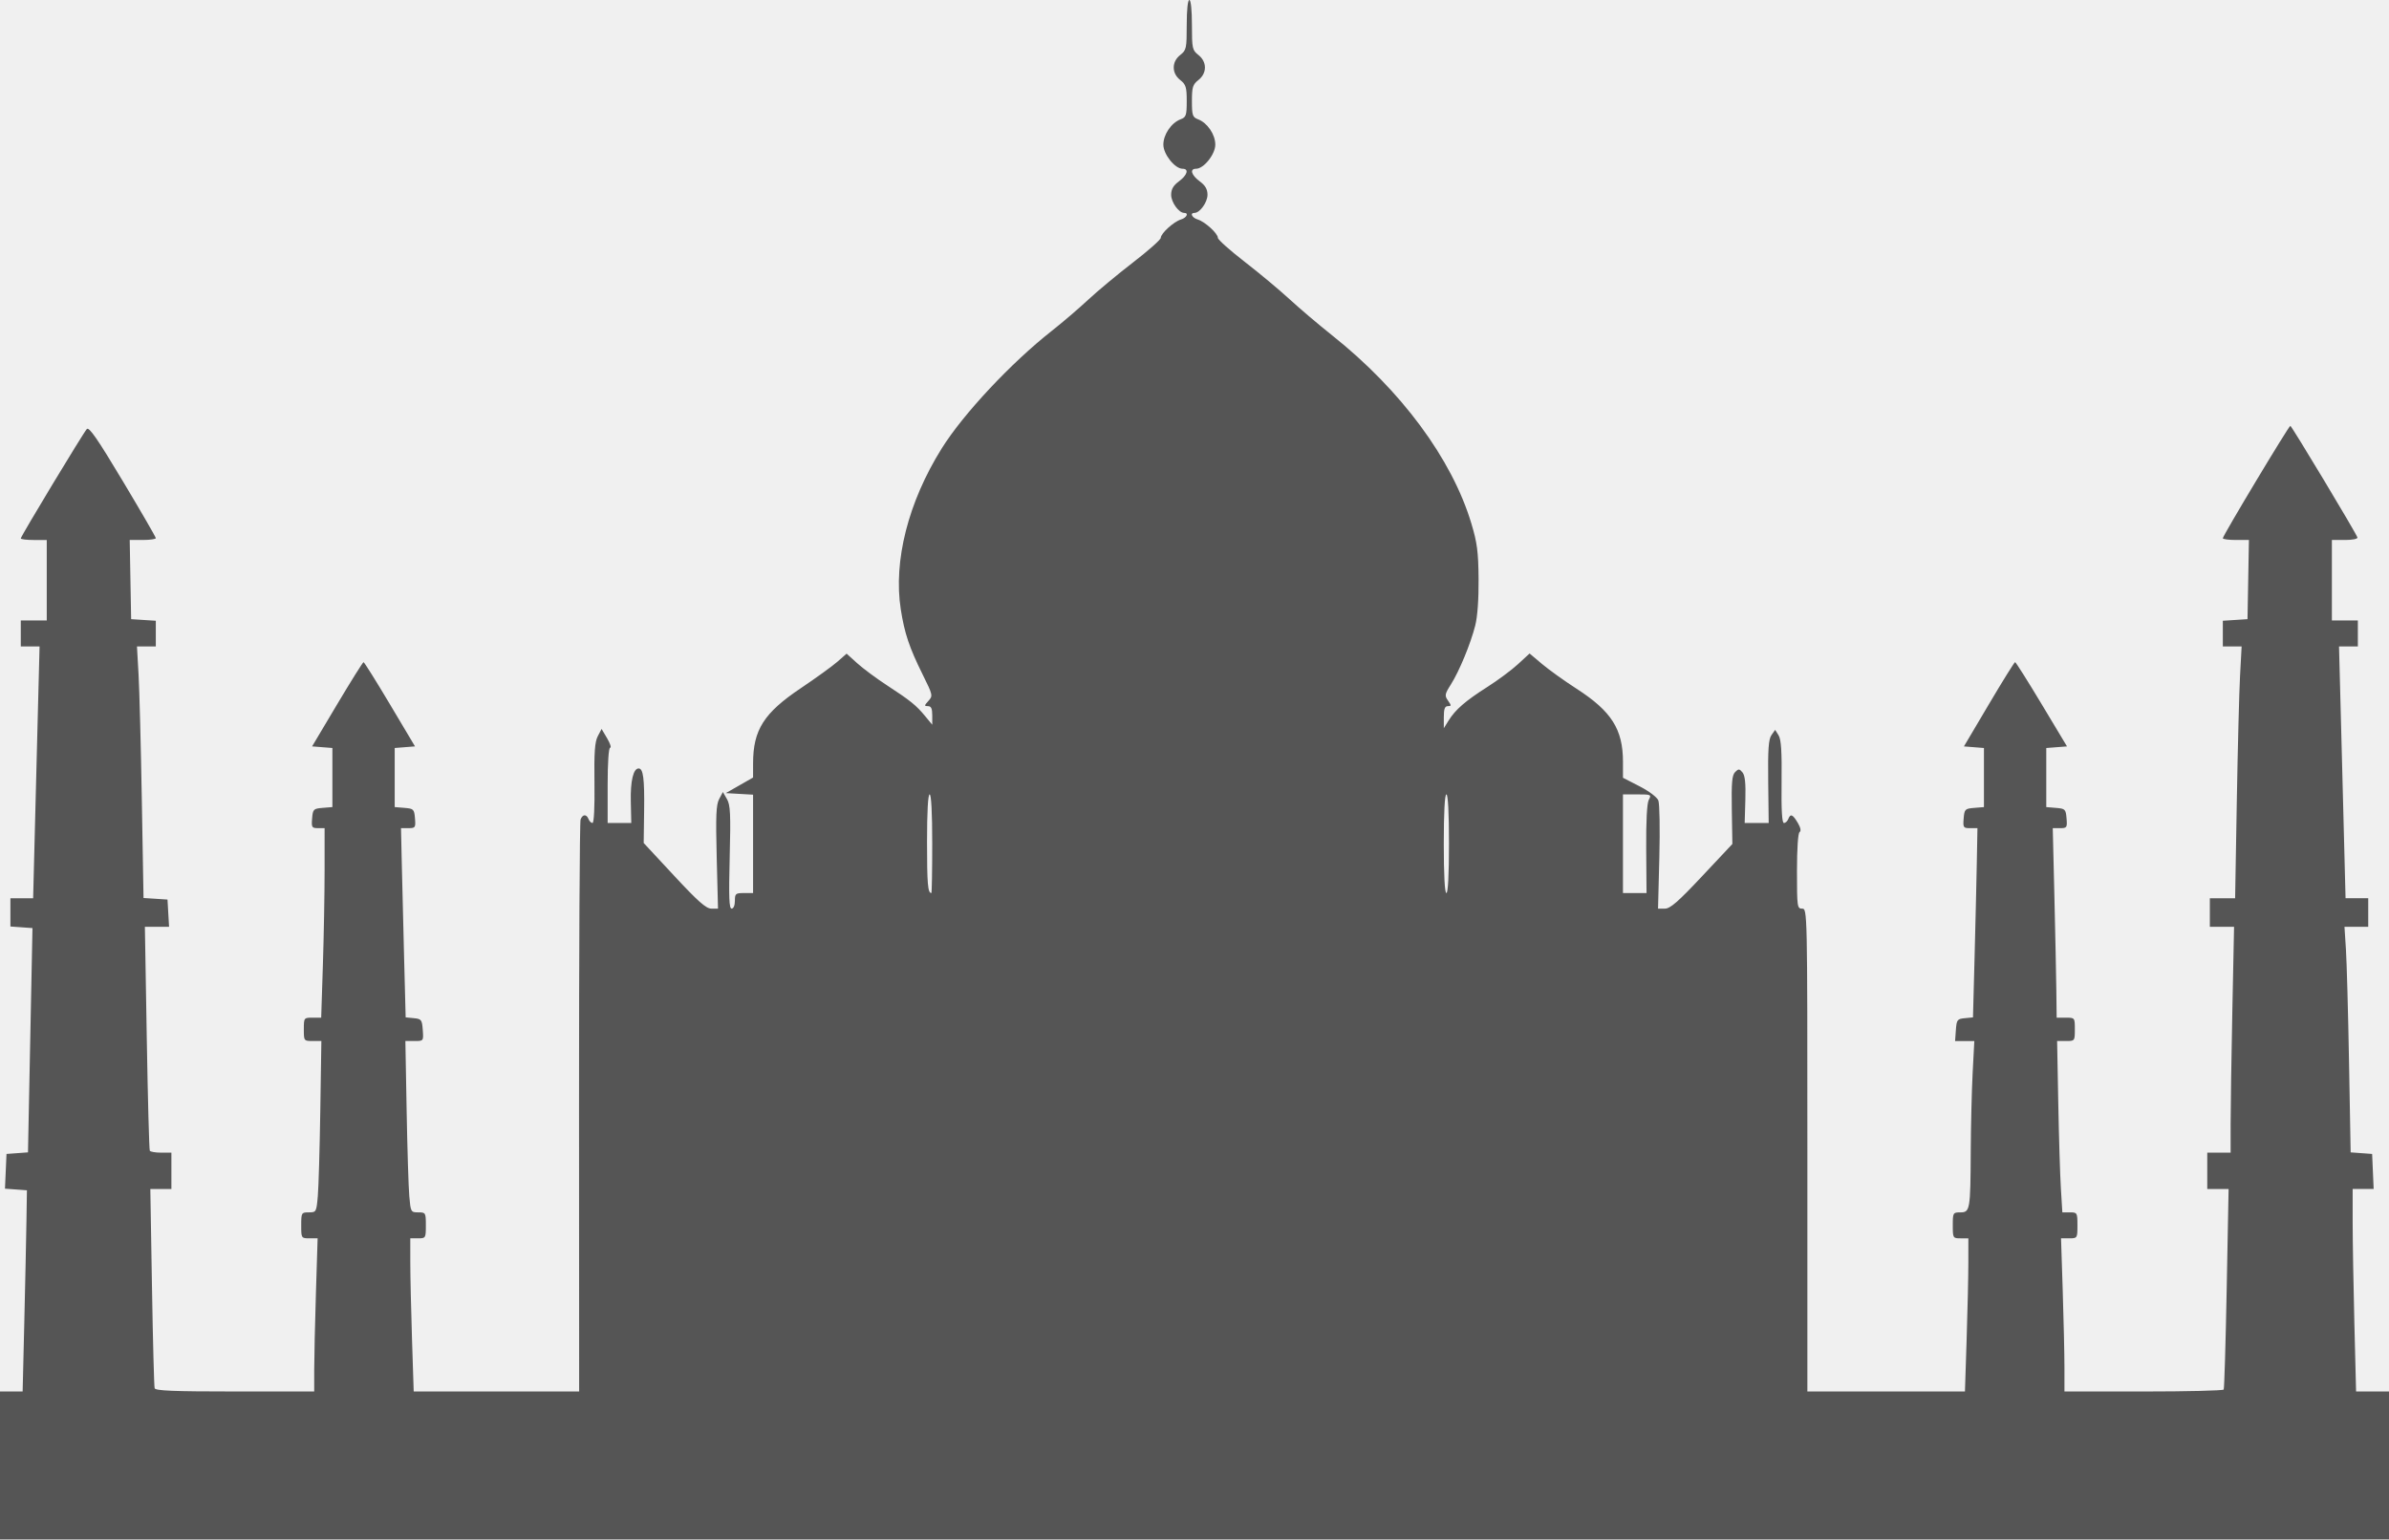
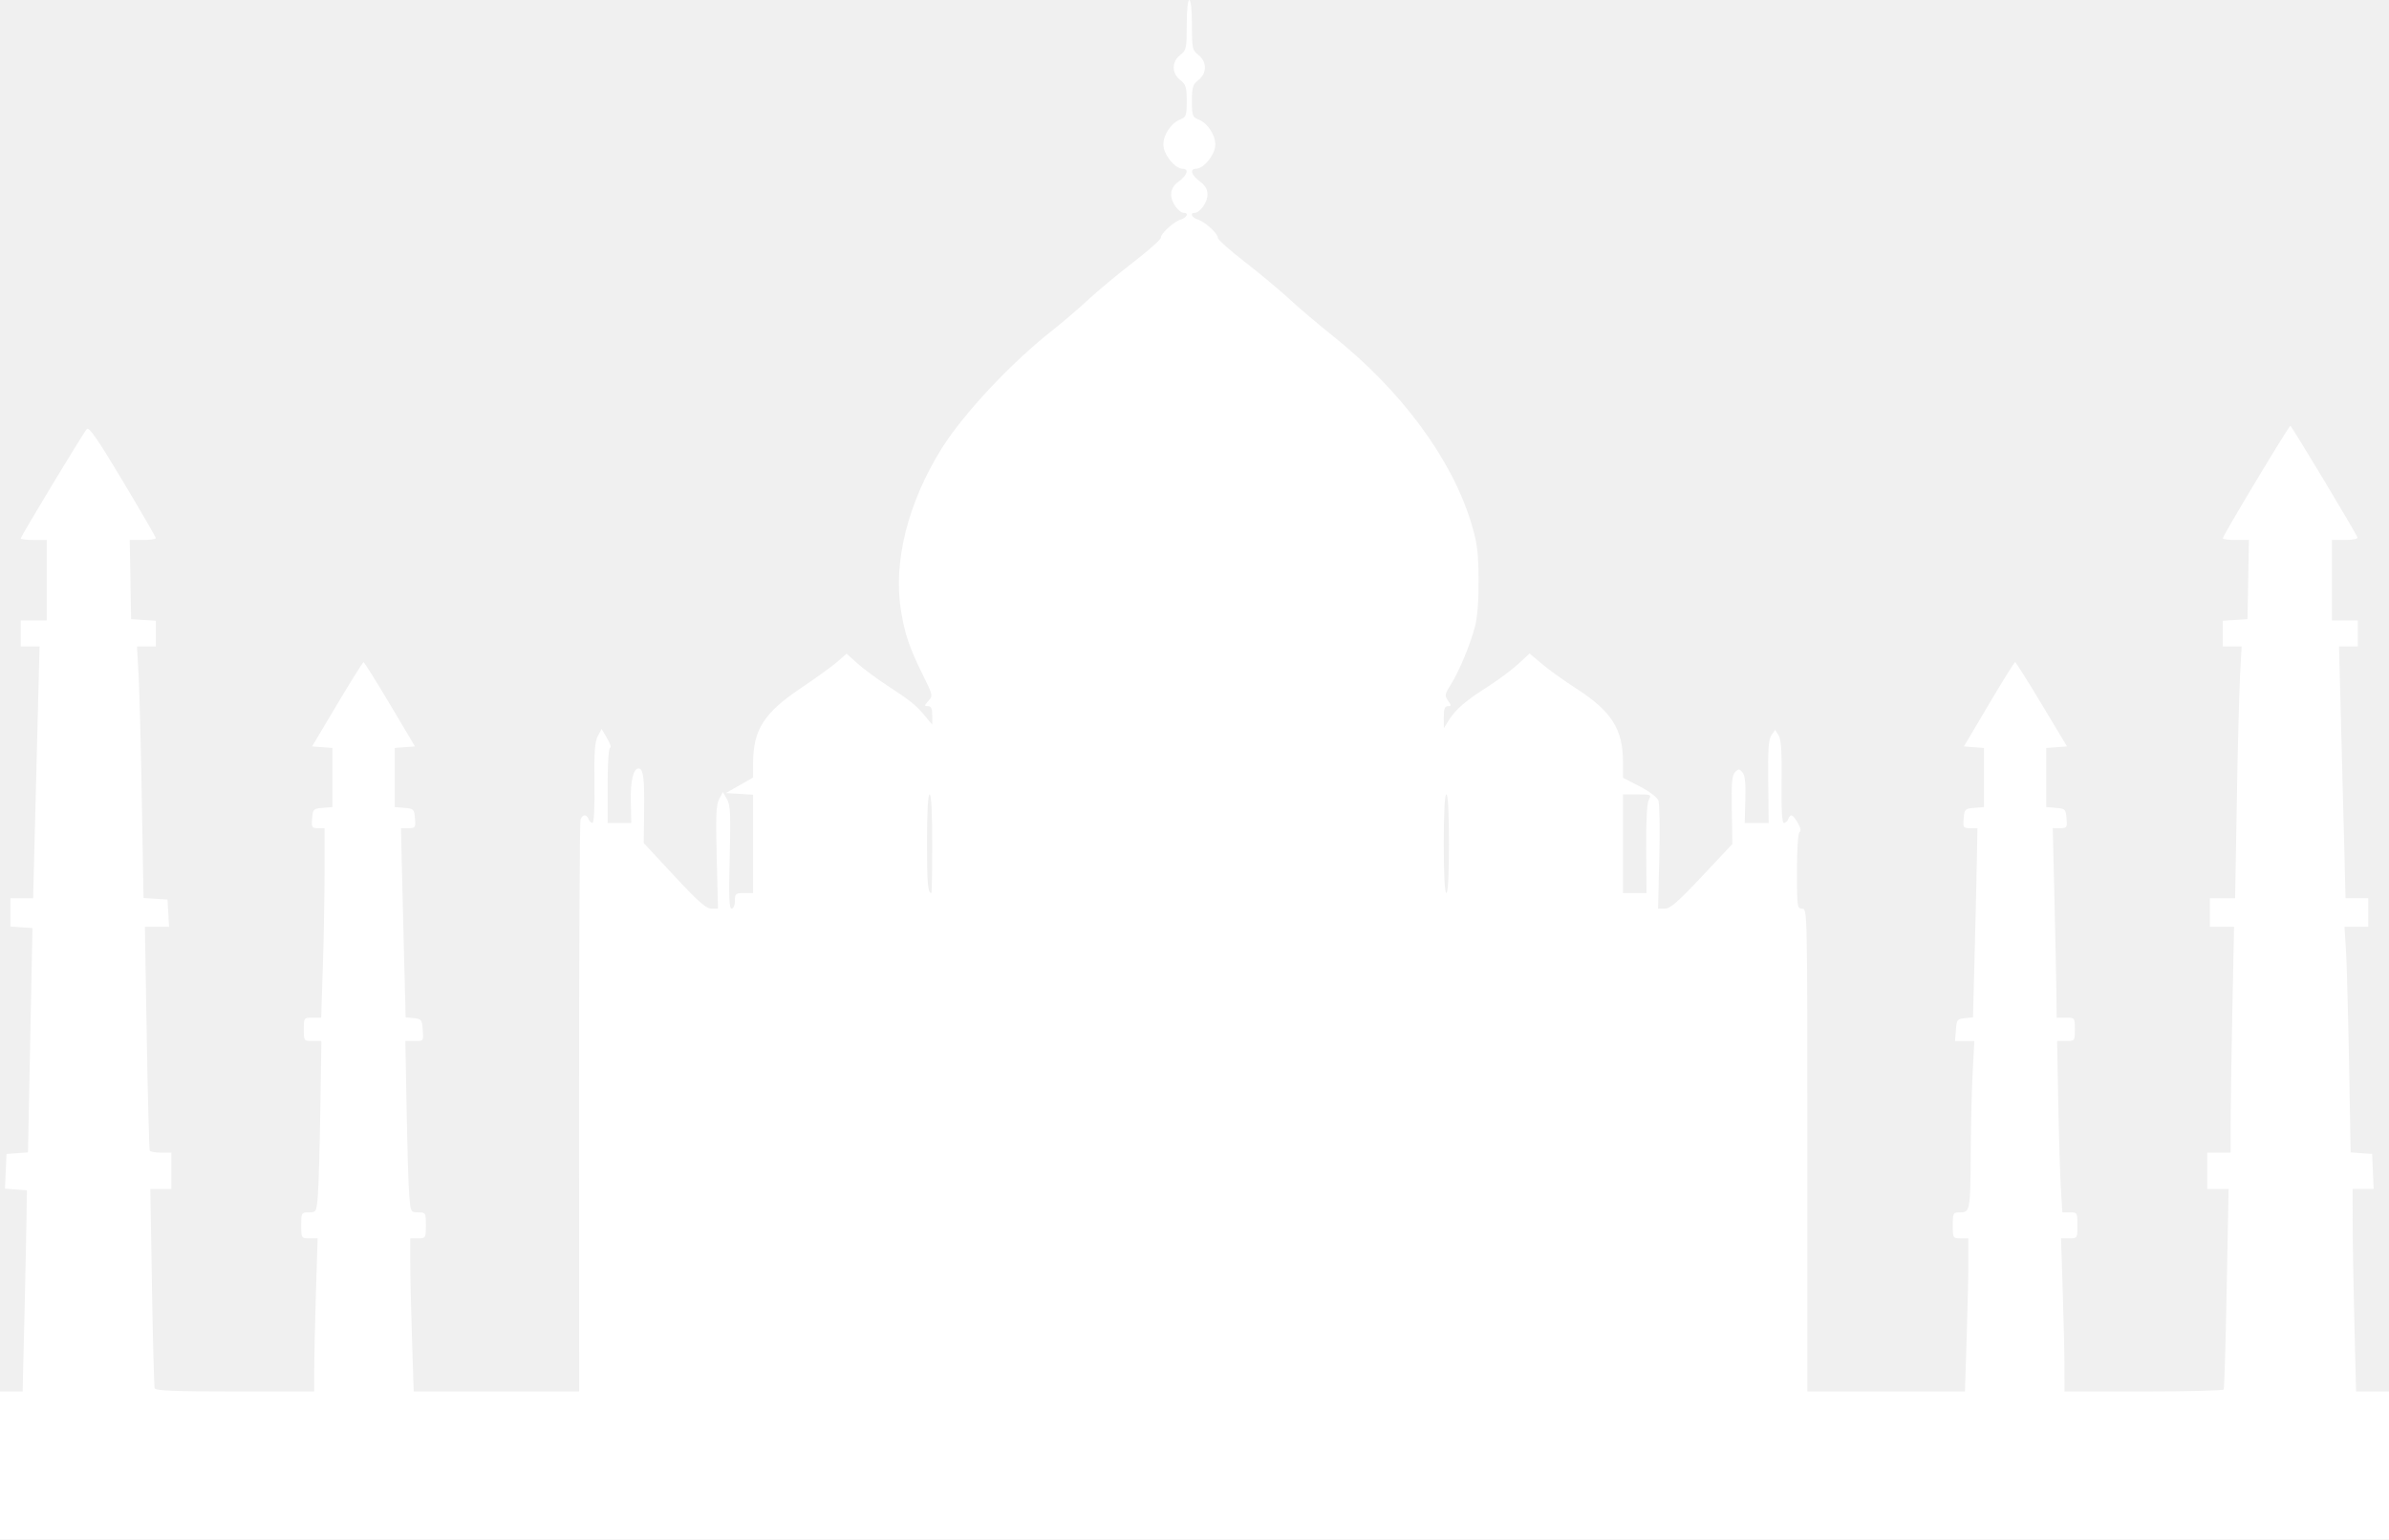
<svg xmlns="http://www.w3.org/2000/svg" width="324.555mm" height="209.197mm" viewBox="0 0 324.555 209.197" version="1.1" id="svg1" xml:space="preserve">
  <defs id="defs1" />
  <g id="layer1" transform="translate(55.91662,-28.03653)">
-     <path style="fill:#555555;fill-opacity:1" d="m -55.917,227.18 v -10.054 h 1.538 1.538 l 0.226,-9.437 c 0.124,-5.19 0.255,-11.342 0.291,-13.67 l 0.065,-4.233 -1.491,-0.109 -1.491,-0.109 0.104,-2.36 0.104,-2.36 1.459,-0.107 1.459,-0.107 0.224,-11.182 c 0.123,-6.15 0.26,-13.008 0.305,-15.239 l 0.081,-4.057 -1.499,-0.108 -1.499,-0.108 v -1.92 -1.92 h 1.544 1.544 l 0.221,-8.731 c 0.122,-4.802 0.319,-12.502 0.437,-17.11 l 0.216,-8.378 h -1.276 -1.276 v -1.764 -1.764 h 1.764 1.764 v -5.468 -5.468 h -1.764 c -0.97,0 -1.764,-0.097 -1.764,-0.215 0,-0.28 8.458,-14.292 8.971,-14.862 0.299,-0.332 1.469,1.362 4.883,7.066 2.47,4.126 4.49,7.616 4.49,7.756 0,0.14 -0.798,0.254 -1.773,0.254 h -1.773 l 0.097,5.38 0.097,5.38 1.676,0.108 1.676,0.108 v 1.745 1.745 h -1.28 -1.28 l 0.215,3.792 c 0.118,2.086 0.319,9.777 0.445,17.092 l 0.231,13.3 1.628,0.106 1.628,0.106 0.107,1.852 0.107,1.852 h -1.643 -1.643 l 0.256,15.081 c 0.141,8.295 0.325,15.2 0.411,15.346 0.085,0.146 0.78,0.265 1.545,0.265 h 1.39 v 2.469 2.469 h -1.431 -1.431 l 0.224,13.317 c 0.123,7.325 0.286,13.516 0.361,13.758 0.106,0.34 2.599,0.441 10.908,0.441 h 10.771 v -2.942 c 0,-1.618 0.105,-6.301 0.232,-10.407 l 0.232,-7.465 h -1.114 c -1.102,0 -1.114,-0.019 -1.114,-1.764 0,-1.714 0.029,-1.764 1.03,-1.764 1.008,0 1.034,-0.048 1.224,-2.205 0.106,-1.213 0.258,-6.451 0.338,-11.642 l 0.144,-9.437 h -1.191 c -1.177,0 -1.191,-0.019 -1.191,-1.587 0,-1.565 0.017,-1.587 1.179,-1.587 h 1.179 l 0.231,-7.144 c 0.127,-3.929 0.232,-9.723 0.232,-12.876 l 9.26e-4,-5.733 h -0.903 c -0.828,0 -0.894,-0.11 -0.794,-1.323 0.104,-1.251 0.181,-1.329 1.432,-1.432 l 1.323,-0.109 v -4.015 -4.015 l -1.379,-0.108 -1.379,-0.108 3.407,-5.722 c 1.874,-3.147 3.487,-5.722 3.584,-5.722 0.097,0 1.71,2.575 3.584,5.722 l 3.407,5.722 -1.379,0.108 -1.379,0.108 v 4.015 4.015 l 1.323,0.109 c 1.251,0.104 1.329,0.181 1.432,1.432 0.103,1.245 0.05,1.323 -0.895,1.323 H -1.438 l 0.103,4.674 c 0.057,2.571 0.199,8.356 0.316,12.857 l 0.213,8.183 1.108,0.108 c 1.031,0.1 1.115,0.212 1.216,1.607 0.108,1.499 0.108,1.499 -1.127,1.499 h -1.235 l 0.17,9.437 c 0.093,5.19 0.256,10.429 0.361,11.642 0.187,2.158 0.213,2.205 1.221,2.205 1.001,0 1.03,0.05 1.03,1.764 0,1.725 -0.024,1.764 -1.058,1.764 h -1.058 l 9.2641e-4,3.263 c 5.0953e-4,1.795 0.105,6.478 0.232,10.407 l 0.231,7.144 H 11.524 22.762 l -0.014,-38.577 c -0.007,-21.217 0.087,-38.838 0.21,-39.158 0.278,-0.726 0.81,-0.751 1.078,-0.052 0.112,0.291 0.355,0.529 0.54,0.529 0.203,0 0.309,-2.15 0.267,-5.397 -0.055,-4.177 0.047,-5.621 0.449,-6.389 l 0.52,-0.992 0.752,1.274 c 0.413,0.701 0.598,1.274 0.411,1.274 -0.204,0 -0.341,2.059 -0.341,5.115 v 5.115 h 1.606 1.606 l -0.065,-2.935 c -0.061,-2.767 0.344,-4.474 1.061,-4.474 0.627,0 0.806,1.365 0.749,5.683 l -0.06,4.448 4.143,4.459 c 3.227,3.474 4.343,4.46 5.048,4.46 l 0.905,5.6e-4 -0.176,-6.968 c -0.143,-5.64 -0.08,-7.15 0.331,-7.922 l 0.508,-0.954 0.551,0.954 c 0.466,0.807 0.524,2.025 0.374,7.922 -0.138,5.433 -0.079,6.968 0.265,6.967 0.255,-3.3e-4 0.441,-0.448 0.441,-1.059 0,-0.974 0.098,-1.058 1.235,-1.058 h 1.235 v -6.684 -6.684 l -1.852,-0.107 -1.852,-0.107 1.852,-1.058 1.852,-1.058 0.002,-1.94 c 0.005,-4.537 1.468,-6.838 6.489,-10.206 2.042,-1.37 4.275,-2.985 4.964,-3.589 l 1.251,-1.099 1.441,1.302 c 0.792,0.716 2.604,2.061 4.025,2.989 3.213,2.098 3.979,2.715 5.201,4.193 l 0.97,1.174 v -1.262 c 0,-0.939 -0.149,-1.262 -0.584,-1.262 -0.523,0 -0.517,-0.074 0.061,-0.713 0.629,-0.695 0.61,-0.784 -0.795,-3.616 -1.797,-3.624 -2.45,-5.572 -2.957,-8.818 -1.027,-6.574 1.01,-14.593 5.555,-21.865 2.938,-4.702 9.412,-11.622 14.948,-15.979 1.455,-1.145 3.678,-3.046 4.939,-4.223 1.261,-1.177 4,-3.456 6.085,-5.064 2.086,-1.608 3.792,-3.12 3.792,-3.36 0,-0.595 1.759,-2.198 2.734,-2.493 0.79,-0.239 1.114,-0.898 0.441,-0.898 -0.726,0 -1.764,-1.447 -1.764,-2.459 0,-0.755 0.296,-1.266 1.058,-1.83 1.144,-0.846 1.397,-1.708 0.502,-1.708 -1.049,0 -2.619,-1.964 -2.619,-3.277 0,-1.38 1.076,-2.963 2.339,-3.444 0.754,-0.287 0.836,-0.53 0.836,-2.481 0,-1.887 -0.113,-2.251 -0.882,-2.857 -0.573,-0.451 -0.882,-1.047 -0.882,-1.701 0,-0.654 0.309,-1.25 0.882,-1.701 0.831,-0.654 0.882,-0.888 0.882,-4.083 0,-2.024 0.142,-3.389 0.353,-3.389 0.211,0 0.353,1.365 0.353,3.389 0,3.195 0.051,3.429 0.882,4.083 1.18,0.928 1.18,2.473 0,3.402 -0.769,0.605 -0.882,0.97 -0.882,2.857 0,1.95 0.082,2.194 0.836,2.481 1.264,0.48 2.339,2.064 2.339,3.444 0,1.313 -1.569,3.277 -2.619,3.277 -0.895,0 -0.642,0.862 0.502,1.708 0.763,0.564 1.058,1.075 1.058,1.83 0,1.012 -1.038,2.459 -1.764,2.459 -0.673,0 -0.349,0.659 0.441,0.898 0.975,0.295 2.734,1.898 2.734,2.493 0,0.24 1.627,1.696 3.616,3.235 1.989,1.539 4.727,3.822 6.085,5.074 1.358,1.251 3.978,3.475 5.821,4.942 9.367,7.453 16.265,16.772 18.907,25.542 0.796,2.641 0.955,3.86 0.987,7.559 0.024,2.764 -0.148,5.134 -0.459,6.35 -0.644,2.512 -2.161,6.178 -3.31,7.998 -0.828,1.312 -0.862,1.503 -0.382,2.188 0.468,0.669 0.466,0.75 -0.024,0.75 -0.411,0 -0.549,0.377 -0.548,1.499 l 0.001,1.499 0.66,-1.058 c 0.927,-1.487 2.29,-2.667 5.264,-4.556 1.416,-0.9 3.284,-2.289 4.151,-3.088 l 1.576,-1.452 1.692,1.427 c 0.931,0.785 3.048,2.302 4.705,3.371 4.736,3.055 6.291,5.51 6.291,9.934 v 2.158 l 2.246,1.152 c 1.274,0.653 2.381,1.486 2.558,1.924 0.171,0.425 0.232,3.908 0.135,7.74 l -0.176,6.968 0.927,-5.6e-4 c 0.73,-4.5e-4 1.803,-0.934 5.049,-4.395 l 4.123,-4.394 -0.076,-4.623 c -0.061,-3.699 0.029,-4.728 0.449,-5.149 0.465,-0.465 0.58,-0.46 1.003,0.05 0.34,0.409 0.451,1.482 0.387,3.722 l -0.091,3.147 h 1.631 1.631 l -0.066,-5.607 c -0.051,-4.375 0.045,-5.765 0.439,-6.327 l 0.505,-0.72 0.469,0.752 c 0.347,0.556 0.452,2.203 0.404,6.327 -0.045,3.821 0.055,5.576 0.318,5.576 0.211,0 0.475,-0.238 0.587,-0.529 0.298,-0.775 0.607,-0.654 1.292,0.505 0.386,0.654 0.479,1.116 0.252,1.256 -0.216,0.133 -0.358,2.247 -0.358,5.316 0,4.859 0.033,5.094 0.706,5.094 0.701,0 0.706,0.235 0.706,32.808 v 32.808 h 10.704 10.704 l 0.231,-7.144 c 0.127,-3.929 0.232,-8.612 0.232,-10.407 l 9.3e-4,-3.263 h -1.058 c -1.035,0 -1.058,-0.039 -1.058,-1.764 0,-1.709 0.032,-1.764 1.017,-1.764 1.327,0 1.383,-0.328 1.423,-8.29 0.018,-3.493 0.134,-8.295 0.259,-10.672 l 0.227,-4.322 h -1.307 -1.307 l 0.108,-1.499 c 0.101,-1.395 0.185,-1.507 1.216,-1.607 l 1.108,-0.108 0.217,-8.183 c 0.119,-4.5 0.256,-10.286 0.303,-12.857 l 0.087,-4.674 -0.991,1.5e-4 c -0.93,1.3e-4 -0.985,-0.082 -0.882,-1.323 0.104,-1.251 0.181,-1.329 1.432,-1.432 l 1.323,-0.109 v -4.015 -4.015 l -1.36,-0.108 -1.359,-0.108 3.388,-5.725 c 1.863,-3.149 3.467,-5.726 3.564,-5.727 0.097,-7.9e-4 1.723,2.576 3.614,5.725 l 3.438,5.727 -1.409,0.108 -1.409,0.108 v 4.015 4.015 l 1.323,0.109 c 1.251,0.104 1.329,0.181 1.432,1.432 0.103,1.241 0.048,1.323 -0.882,1.322 l -0.991,-5.1e-4 0.222,9.261 c 0.122,5.094 0.241,10.888 0.265,12.877 l 0.043,3.616 h 1.235 c 1.228,0 1.235,0.008 1.235,1.587 0,1.571 -0.012,1.587 -1.204,1.587 h -1.204 l 0.156,8.378 c 0.086,4.608 0.245,9.847 0.355,11.642 l 0.199,3.263 h 1.025 c 0.995,0 1.025,0.052 1.025,1.764 0,1.744 -0.012,1.764 -1.114,1.764 h -1.114 l 0.231,7.144 c 0.127,3.929 0.232,8.612 0.232,10.407 l 9.3e-4,3.263 h 10.739 c 5.906,0 10.809,-0.119 10.894,-0.265 0.085,-0.146 0.27,-6.337 0.411,-13.758 l 0.256,-13.494 h -1.449 -1.449 v -2.469 -2.469 h 1.587 1.587 l 5.9e-4,-3.969 c 3.3e-4,-2.183 0.105,-9.088 0.233,-15.346 l 0.233,-11.377 h -1.645 -1.645 v -1.94 -1.94 h 1.717 1.717 l 0.228,-13.141 c 0.125,-7.228 0.324,-14.927 0.442,-17.11 l 0.214,-3.969 h -1.277 -1.277 v -1.745 -1.745 l 1.676,-0.108 1.676,-0.108 0.097,-5.38 0.097,-5.38 h -1.773 c -0.975,0 -1.773,-0.107 -1.773,-0.237 0,-0.353 8.967,-15.286 9.172,-15.275 0.177,0.01 8.892,14.512 9.113,15.165 0.067,0.197 -0.656,0.347 -1.676,0.347 h -1.793 v 5.468 5.468 h 1.764 1.764 v 1.764 1.764 h -1.28 -1.28 l 0.22,8.378 c 0.121,4.608 0.321,12.308 0.444,17.11 l 0.224,8.731 h 1.541 1.541 v 1.94 1.94 h -1.614 -1.614 l 0.199,3.087 c 0.11,1.698 0.299,8.595 0.42,15.328 l 0.22,12.241 1.459,0.106 1.459,0.106 0.104,2.381 0.104,2.381 h -1.427 -1.427 l 7.2e-4,4.498 c 4e-4,2.474 0.105,8.665 0.233,13.758 l 0.232,9.26 h 2.236 2.236 v 10.054 10.054 H 106.361 -55.917 Z m 126.647,-84.49 c 0,-4.233 -0.13,-6.703 -0.353,-6.703 -0.222,0 -0.353,2.391 -0.353,6.468 0,5.689 0.106,6.938 0.588,6.938 0.065,0 0.118,-3.016 0.118,-6.703 z m 70.203,0 c 0,-4.233 -0.13,-6.703 -0.353,-6.703 -0.223,0 -0.353,2.469 -0.353,6.703 0,4.233 0.13,6.703 0.353,6.703 0.223,0 0.353,-2.469 0.353,-6.703 z m 26.794,0.739 c -0.028,-3.811 0.099,-6.231 0.352,-6.703 0.379,-0.708 0.315,-0.739 -1.557,-0.739 h -1.953 v 6.703 6.703 h 1.601 1.601 z" id="path1" />
+     <path style="fill:#ffffff;fill-opacity:1" d="m -55.917,227.18 v -10.054 h 1.538 1.538 l 0.226,-9.437 c 0.124,-5.19 0.255,-11.342 0.291,-13.67 l 0.065,-4.233 -1.491,-0.109 -1.491,-0.109 0.104,-2.36 0.104,-2.36 1.459,-0.107 1.459,-0.107 0.224,-11.182 c 0.123,-6.15 0.26,-13.008 0.305,-15.239 l 0.081,-4.057 -1.499,-0.108 -1.499,-0.108 v -1.92 -1.92 h 1.544 1.544 l 0.221,-8.731 c 0.122,-4.802 0.319,-12.502 0.437,-17.11 l 0.216,-8.378 h -1.276 -1.276 v -1.764 -1.764 h 1.764 1.764 v -5.468 -5.468 h -1.764 c -0.97,0 -1.764,-0.097 -1.764,-0.215 0,-0.28 8.458,-14.292 8.971,-14.862 0.299,-0.332 1.469,1.362 4.883,7.066 2.47,4.126 4.49,7.616 4.49,7.756 0,0.14 -0.798,0.254 -1.773,0.254 h -1.773 l 0.097,5.38 0.097,5.38 1.676,0.108 1.676,0.108 v 1.745 1.745 h -1.28 -1.28 l 0.215,3.792 c 0.118,2.086 0.319,9.777 0.445,17.092 l 0.231,13.3 1.628,0.106 1.628,0.106 0.107,1.852 0.107,1.852 h -1.643 -1.643 l 0.256,15.081 c 0.141,8.295 0.325,15.2 0.411,15.346 0.085,0.146 0.78,0.265 1.545,0.265 h 1.39 v 2.469 2.469 h -1.431 -1.431 l 0.224,13.317 c 0.123,7.325 0.286,13.516 0.361,13.758 0.106,0.34 2.599,0.441 10.908,0.441 h 10.771 v -2.942 c 0,-1.618 0.105,-6.301 0.232,-10.407 l 0.232,-7.465 h -1.114 c -1.102,0 -1.114,-0.019 -1.114,-1.764 0,-1.714 0.029,-1.764 1.03,-1.764 1.008,0 1.034,-0.048 1.224,-2.205 0.106,-1.213 0.258,-6.451 0.338,-11.642 l 0.144,-9.437 h -1.191 c -1.177,0 -1.191,-0.019 -1.191,-1.587 0,-1.565 0.017,-1.587 1.179,-1.587 h 1.179 l 0.231,-7.144 c 0.127,-3.929 0.232,-9.723 0.232,-12.876 l 9.26e-4,-5.733 h -0.903 c -0.828,0 -0.894,-0.11 -0.794,-1.323 0.104,-1.251 0.181,-1.329 1.432,-1.432 l 1.323,-0.109 v -4.015 -4.015 l -1.379,-0.108 -1.379,-0.108 3.407,-5.722 c 1.874,-3.147 3.487,-5.722 3.584,-5.722 0.097,0 1.71,2.575 3.584,5.722 l 3.407,5.722 -1.379,0.108 -1.379,0.108 v 4.015 4.015 l 1.323,0.109 c 1.251,0.104 1.329,0.181 1.432,1.432 0.103,1.245 0.05,1.323 -0.895,1.323 H -1.438 l 0.103,4.674 c 0.057,2.571 0.199,8.356 0.316,12.857 l 0.213,8.183 1.108,0.108 c 1.031,0.1 1.115,0.212 1.216,1.607 0.108,1.499 0.108,1.499 -1.127,1.499 h -1.235 l 0.17,9.437 c 0.093,5.19 0.256,10.429 0.361,11.642 0.187,2.158 0.213,2.205 1.221,2.205 1.001,0 1.03,0.05 1.03,1.764 0,1.725 -0.024,1.764 -1.058,1.764 h -1.058 l 9.2641e-4,3.263 c 5.0953e-4,1.795 0.105,6.478 0.232,10.407 l 0.231,7.144 H 11.524 22.762 l -0.014,-38.577 c -0.007,-21.217 0.087,-38.838 0.21,-39.158 0.278,-0.726 0.81,-0.751 1.078,-0.052 0.112,0.291 0.355,0.529 0.54,0.529 0.203,0 0.309,-2.15 0.267,-5.397 -0.055,-4.177 0.047,-5.621 0.449,-6.389 l 0.52,-0.992 0.752,1.274 c 0.413,0.701 0.598,1.274 0.411,1.274 -0.204,0 -0.341,2.059 -0.341,5.115 v 5.115 h 1.606 1.606 l -0.065,-2.935 c -0.061,-2.767 0.344,-4.474 1.061,-4.474 0.627,0 0.806,1.365 0.749,5.683 l -0.06,4.448 4.143,4.459 c 3.227,3.474 4.343,4.46 5.048,4.46 l 0.905,5.6e-4 -0.176,-6.968 c -0.143,-5.64 -0.08,-7.15 0.331,-7.922 l 0.508,-0.954 0.551,0.954 c 0.466,0.807 0.524,2.025 0.374,7.922 -0.138,5.433 -0.079,6.968 0.265,6.967 0.255,-3.3e-4 0.441,-0.448 0.441,-1.059 0,-0.974 0.098,-1.058 1.235,-1.058 h 1.235 v -6.684 -6.684 l -1.852,-0.107 -1.852,-0.107 1.852,-1.058 1.852,-1.058 0.002,-1.94 c 0.005,-4.537 1.468,-6.838 6.489,-10.206 2.042,-1.37 4.275,-2.985 4.964,-3.589 l 1.251,-1.099 1.441,1.302 c 0.792,0.716 2.604,2.061 4.025,2.989 3.213,2.098 3.979,2.715 5.201,4.193 l 0.97,1.174 v -1.262 c 0,-0.939 -0.149,-1.262 -0.584,-1.262 -0.523,0 -0.517,-0.074 0.061,-0.713 0.629,-0.695 0.61,-0.784 -0.795,-3.616 -1.797,-3.624 -2.45,-5.572 -2.957,-8.818 -1.027,-6.574 1.01,-14.593 5.555,-21.865 2.938,-4.702 9.412,-11.622 14.948,-15.979 1.455,-1.145 3.678,-3.046 4.939,-4.223 1.261,-1.177 4,-3.456 6.085,-5.064 2.086,-1.608 3.792,-3.12 3.792,-3.36 0,-0.595 1.759,-2.198 2.734,-2.493 0.79,-0.239 1.114,-0.898 0.441,-0.898 -0.726,0 -1.764,-1.447 -1.764,-2.459 0,-0.755 0.296,-1.266 1.058,-1.83 1.144,-0.846 1.397,-1.708 0.502,-1.708 -1.049,0 -2.619,-1.964 -2.619,-3.277 0,-1.38 1.076,-2.963 2.339,-3.444 0.754,-0.287 0.836,-0.53 0.836,-2.481 0,-1.887 -0.113,-2.251 -0.882,-2.857 -0.573,-0.451 -0.882,-1.047 -0.882,-1.701 0,-0.654 0.309,-1.25 0.882,-1.701 0.831,-0.654 0.882,-0.888 0.882,-4.083 0,-2.024 0.142,-3.389 0.353,-3.389 0.211,0 0.353,1.365 0.353,3.389 0,3.195 0.051,3.429 0.882,4.083 1.18,0.928 1.18,2.473 0,3.402 -0.769,0.605 -0.882,0.97 -0.882,2.857 0,1.95 0.082,2.194 0.836,2.481 1.264,0.48 2.339,2.064 2.339,3.444 0,1.313 -1.569,3.277 -2.619,3.277 -0.895,0 -0.642,0.862 0.502,1.708 0.763,0.564 1.058,1.075 1.058,1.83 0,1.012 -1.038,2.459 -1.764,2.459 -0.673,0 -0.349,0.659 0.441,0.898 0.975,0.295 2.734,1.898 2.734,2.493 0,0.24 1.627,1.696 3.616,3.235 1.989,1.539 4.727,3.822 6.085,5.074 1.358,1.251 3.978,3.475 5.821,4.942 9.367,7.453 16.265,16.772 18.907,25.542 0.796,2.641 0.955,3.86 0.987,7.559 0.024,2.764 -0.148,5.134 -0.459,6.35 -0.644,2.512 -2.161,6.178 -3.31,7.998 -0.828,1.312 -0.862,1.503 -0.382,2.188 0.468,0.669 0.466,0.75 -0.024,0.75 -0.411,0 -0.549,0.377 -0.548,1.499 l 0.001,1.499 0.66,-1.058 c 0.927,-1.487 2.29,-2.667 5.264,-4.556 1.416,-0.9 3.284,-2.289 4.151,-3.088 l 1.576,-1.452 1.692,1.427 c 0.931,0.785 3.048,2.302 4.705,3.371 4.736,3.055 6.291,5.51 6.291,9.934 v 2.158 l 2.246,1.152 c 1.274,0.653 2.381,1.486 2.558,1.924 0.171,0.425 0.232,3.908 0.135,7.74 l -0.176,6.968 0.927,-5.6e-4 c 0.73,-4.5e-4 1.803,-0.934 5.049,-4.395 l 4.123,-4.394 -0.076,-4.623 c -0.061,-3.699 0.029,-4.728 0.449,-5.149 0.465,-0.465 0.58,-0.46 1.003,0.05 0.34,0.409 0.451,1.482 0.387,3.722 l -0.091,3.147 h 1.631 1.631 l -0.066,-5.607 c -0.051,-4.375 0.045,-5.765 0.439,-6.327 l 0.505,-0.72 0.469,0.752 c 0.347,0.556 0.452,2.203 0.404,6.327 -0.045,3.821 0.055,5.576 0.318,5.576 0.211,0 0.475,-0.238 0.587,-0.529 0.298,-0.775 0.607,-0.654 1.292,0.505 0.386,0.654 0.479,1.116 0.252,1.256 -0.216,0.133 -0.358,2.247 -0.358,5.316 0,4.859 0.033,5.094 0.706,5.094 0.701,0 0.706,0.235 0.706,32.808 v 32.808 h 10.704 10.704 l 0.231,-7.144 c 0.127,-3.929 0.232,-8.612 0.232,-10.407 l 9.3e-4,-3.263 h -1.058 c -1.035,0 -1.058,-0.039 -1.058,-1.764 0,-1.709 0.032,-1.764 1.017,-1.764 1.327,0 1.383,-0.328 1.423,-8.29 0.018,-3.493 0.134,-8.295 0.259,-10.672 l 0.227,-4.322 h -1.307 -1.307 l 0.108,-1.499 c 0.101,-1.395 0.185,-1.507 1.216,-1.607 l 1.108,-0.108 0.217,-8.183 c 0.119,-4.5 0.256,-10.286 0.303,-12.857 l 0.087,-4.674 -0.991,1.5e-4 c -0.93,1.3e-4 -0.985,-0.082 -0.882,-1.323 0.104,-1.251 0.181,-1.329 1.432,-1.432 l 1.323,-0.109 v -4.015 -4.015 l -1.36,-0.108 -1.359,-0.108 3.388,-5.725 c 1.863,-3.149 3.467,-5.726 3.564,-5.727 0.097,-7.9e-4 1.723,2.576 3.614,5.725 l 3.438,5.727 -1.409,0.108 -1.409,0.108 v 4.015 4.015 l 1.323,0.109 c 1.251,0.104 1.329,0.181 1.432,1.432 0.103,1.241 0.048,1.323 -0.882,1.322 l -0.991,-5.1e-4 0.222,9.261 c 0.122,5.094 0.241,10.888 0.265,12.877 l 0.043,3.616 h 1.235 c 1.228,0 1.235,0.008 1.235,1.587 0,1.571 -0.012,1.587 -1.204,1.587 h -1.204 l 0.156,8.378 c 0.086,4.608 0.245,9.847 0.355,11.642 l 0.199,3.263 h 1.025 c 0.995,0 1.025,0.052 1.025,1.764 0,1.744 -0.012,1.764 -1.114,1.764 h -1.114 l 0.231,7.144 c 0.127,3.929 0.232,8.612 0.232,10.407 l 9.3e-4,3.263 h 10.739 c 5.906,0 10.809,-0.119 10.894,-0.265 0.085,-0.146 0.27,-6.337 0.411,-13.758 l 0.256,-13.494 h -1.449 -1.449 v -2.469 -2.469 h 1.587 1.587 l 5.9e-4,-3.969 c 3.3e-4,-2.183 0.105,-9.088 0.233,-15.346 l 0.233,-11.377 h -1.645 -1.645 v -1.94 -1.94 h 1.717 1.717 l 0.228,-13.141 c 0.125,-7.228 0.324,-14.927 0.442,-17.11 l 0.214,-3.969 h -1.277 -1.277 v -1.745 -1.745 l 1.676,-0.108 1.676,-0.108 0.097,-5.38 0.097,-5.38 h -1.773 c -0.975,0 -1.773,-0.107 -1.773,-0.237 0,-0.353 8.967,-15.286 9.172,-15.275 0.177,0.01 8.892,14.512 9.113,15.165 0.067,0.197 -0.656,0.347 -1.676,0.347 h -1.793 v 5.468 5.468 h 1.764 1.764 v 1.764 1.764 h -1.28 -1.28 l 0.22,8.378 c 0.121,4.608 0.321,12.308 0.444,17.11 l 0.224,8.731 h 1.541 1.541 v 1.94 1.94 h -1.614 -1.614 l 0.199,3.087 c 0.11,1.698 0.299,8.595 0.42,15.328 l 0.22,12.241 1.459,0.106 1.459,0.106 0.104,2.381 0.104,2.381 h -1.427 -1.427 l 7.2e-4,4.498 c 4e-4,2.474 0.105,8.665 0.233,13.758 l 0.232,9.26 h 2.236 2.236 v 10.054 10.054 H 106.361 -55.917 Z m 126.647,-84.49 c 0,-4.233 -0.13,-6.703 -0.353,-6.703 -0.222,0 -0.353,2.391 -0.353,6.468 0,5.689 0.106,6.938 0.588,6.938 0.065,0 0.118,-3.016 0.118,-6.703 z m 70.203,0 c 0,-4.233 -0.13,-6.703 -0.353,-6.703 -0.223,0 -0.353,2.469 -0.353,6.703 0,4.233 0.13,6.703 0.353,6.703 0.223,0 0.353,-2.469 0.353,-6.703 z m 26.794,0.739 c -0.028,-3.811 0.099,-6.231 0.352,-6.703 0.379,-0.708 0.315,-0.739 -1.557,-0.739 h -1.953 v 6.703 6.703 h 1.601 1.601 z" id="path1" />
  </g>
</svg>
